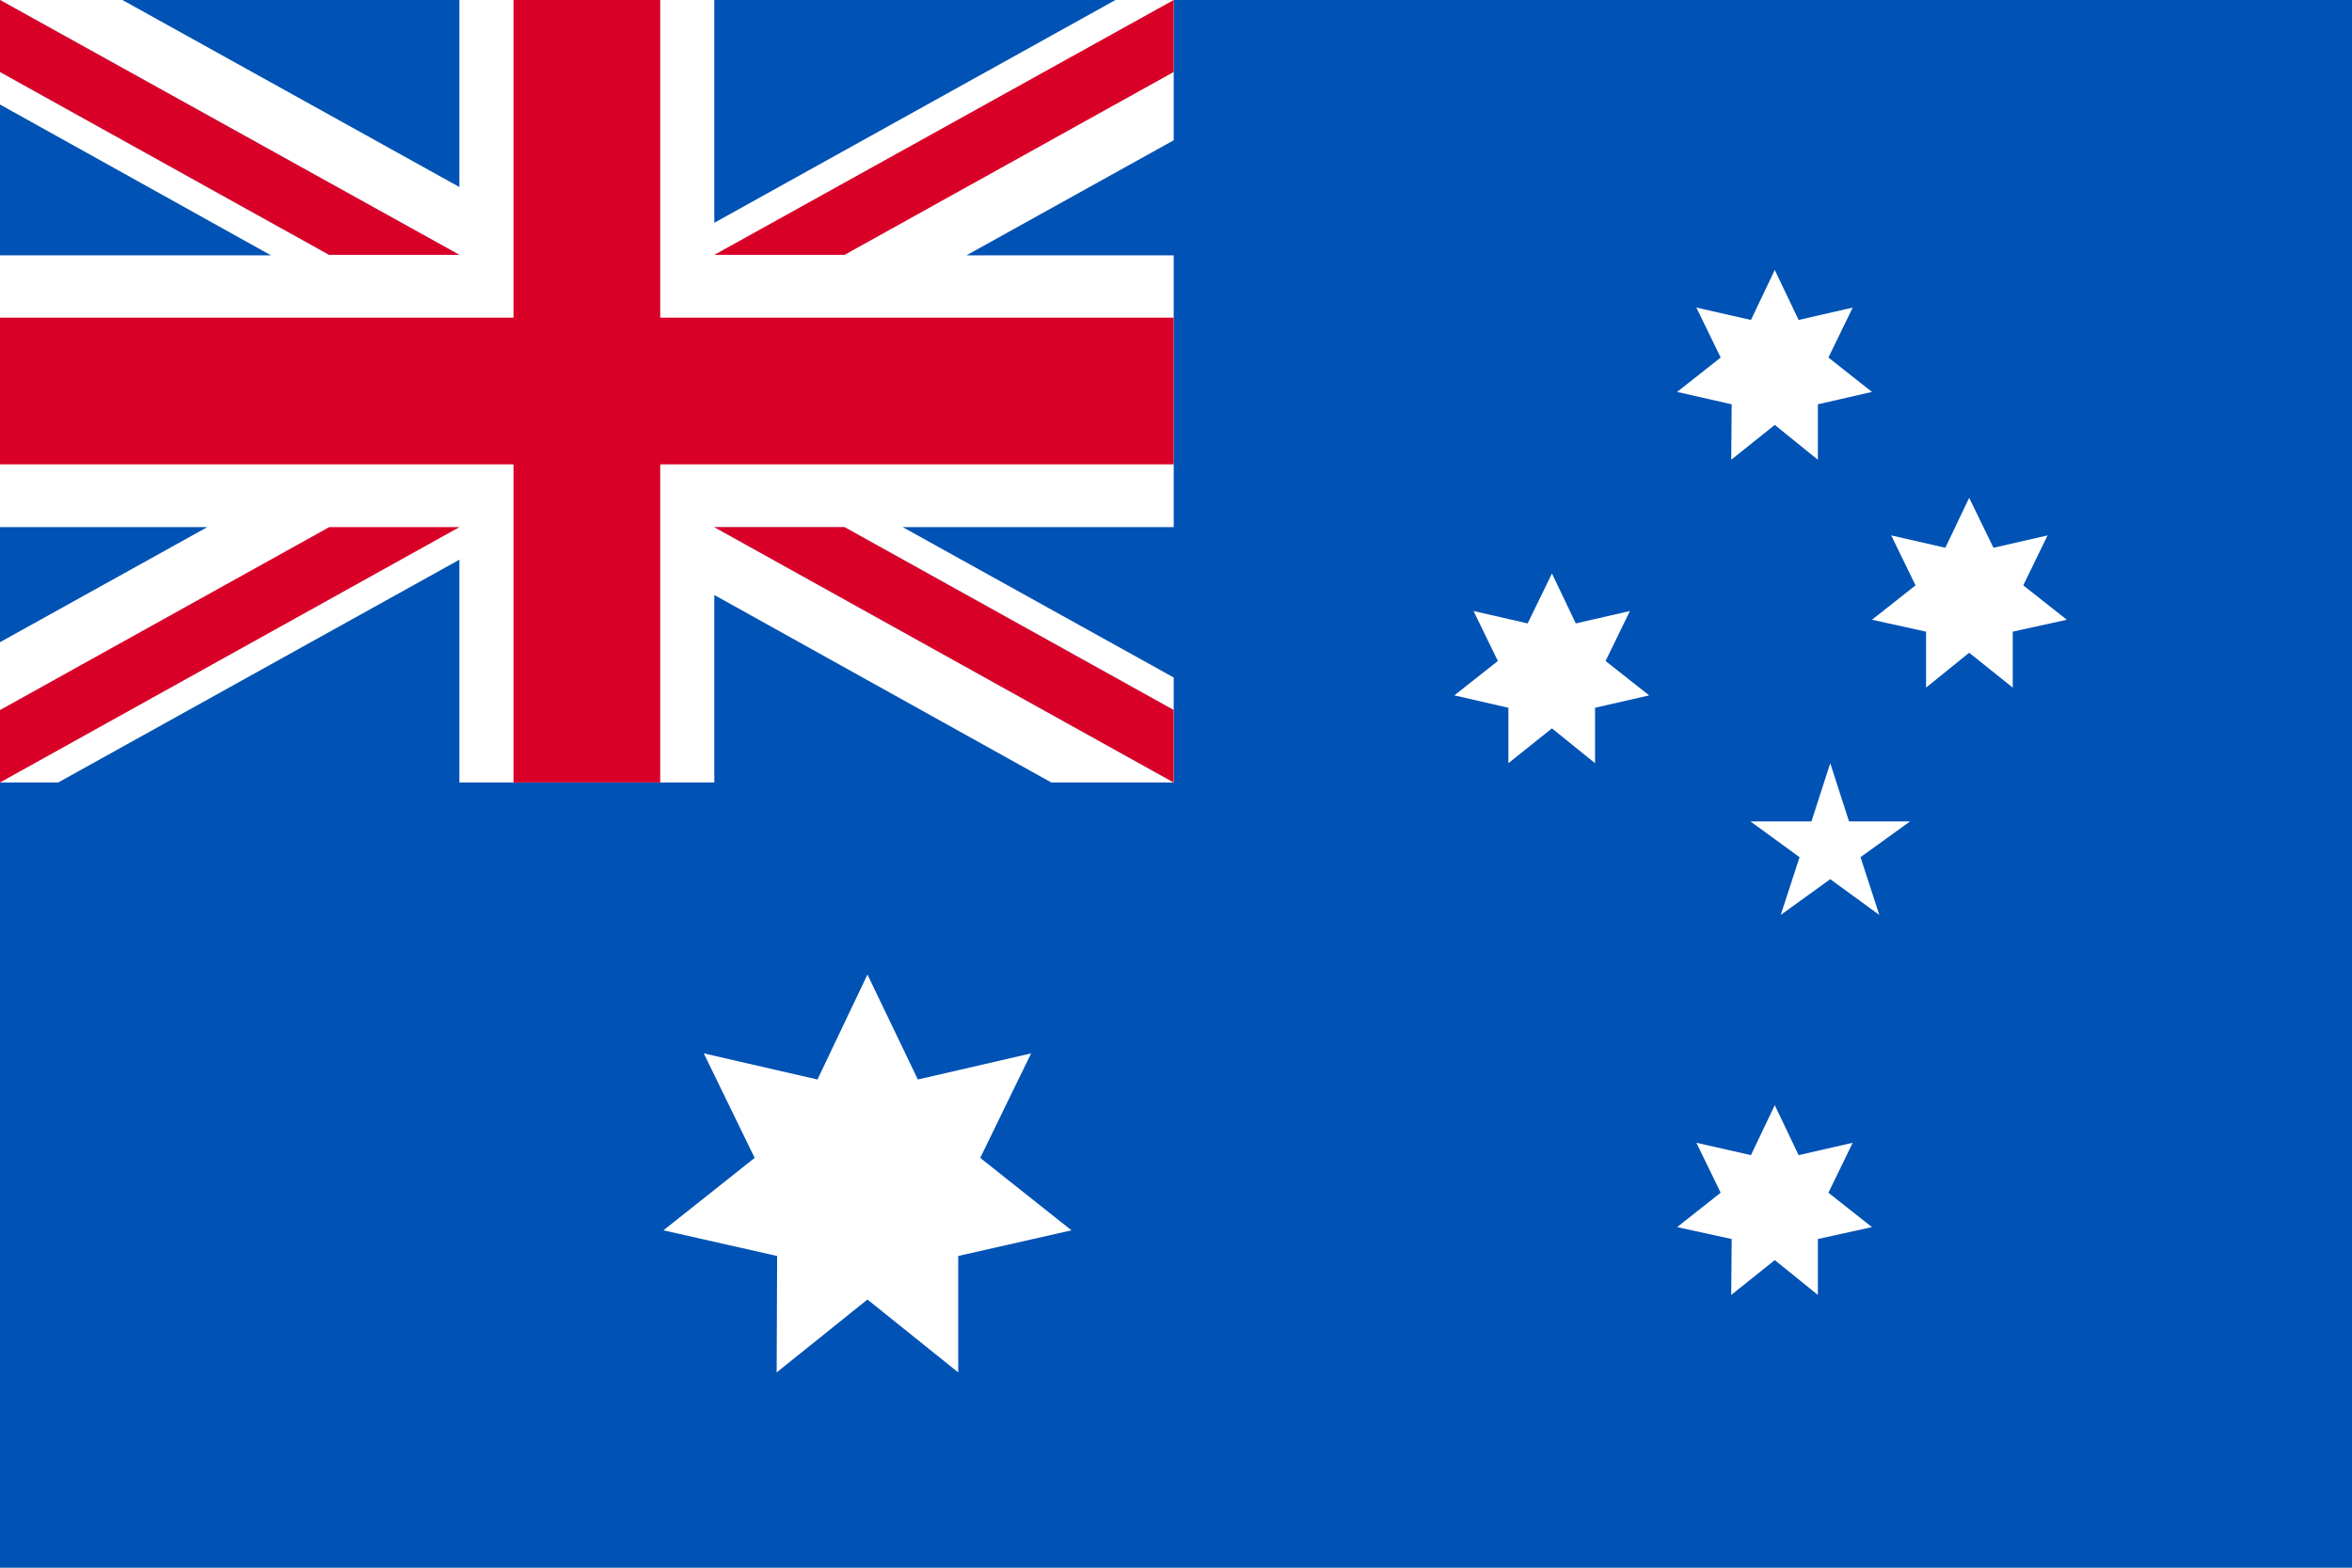
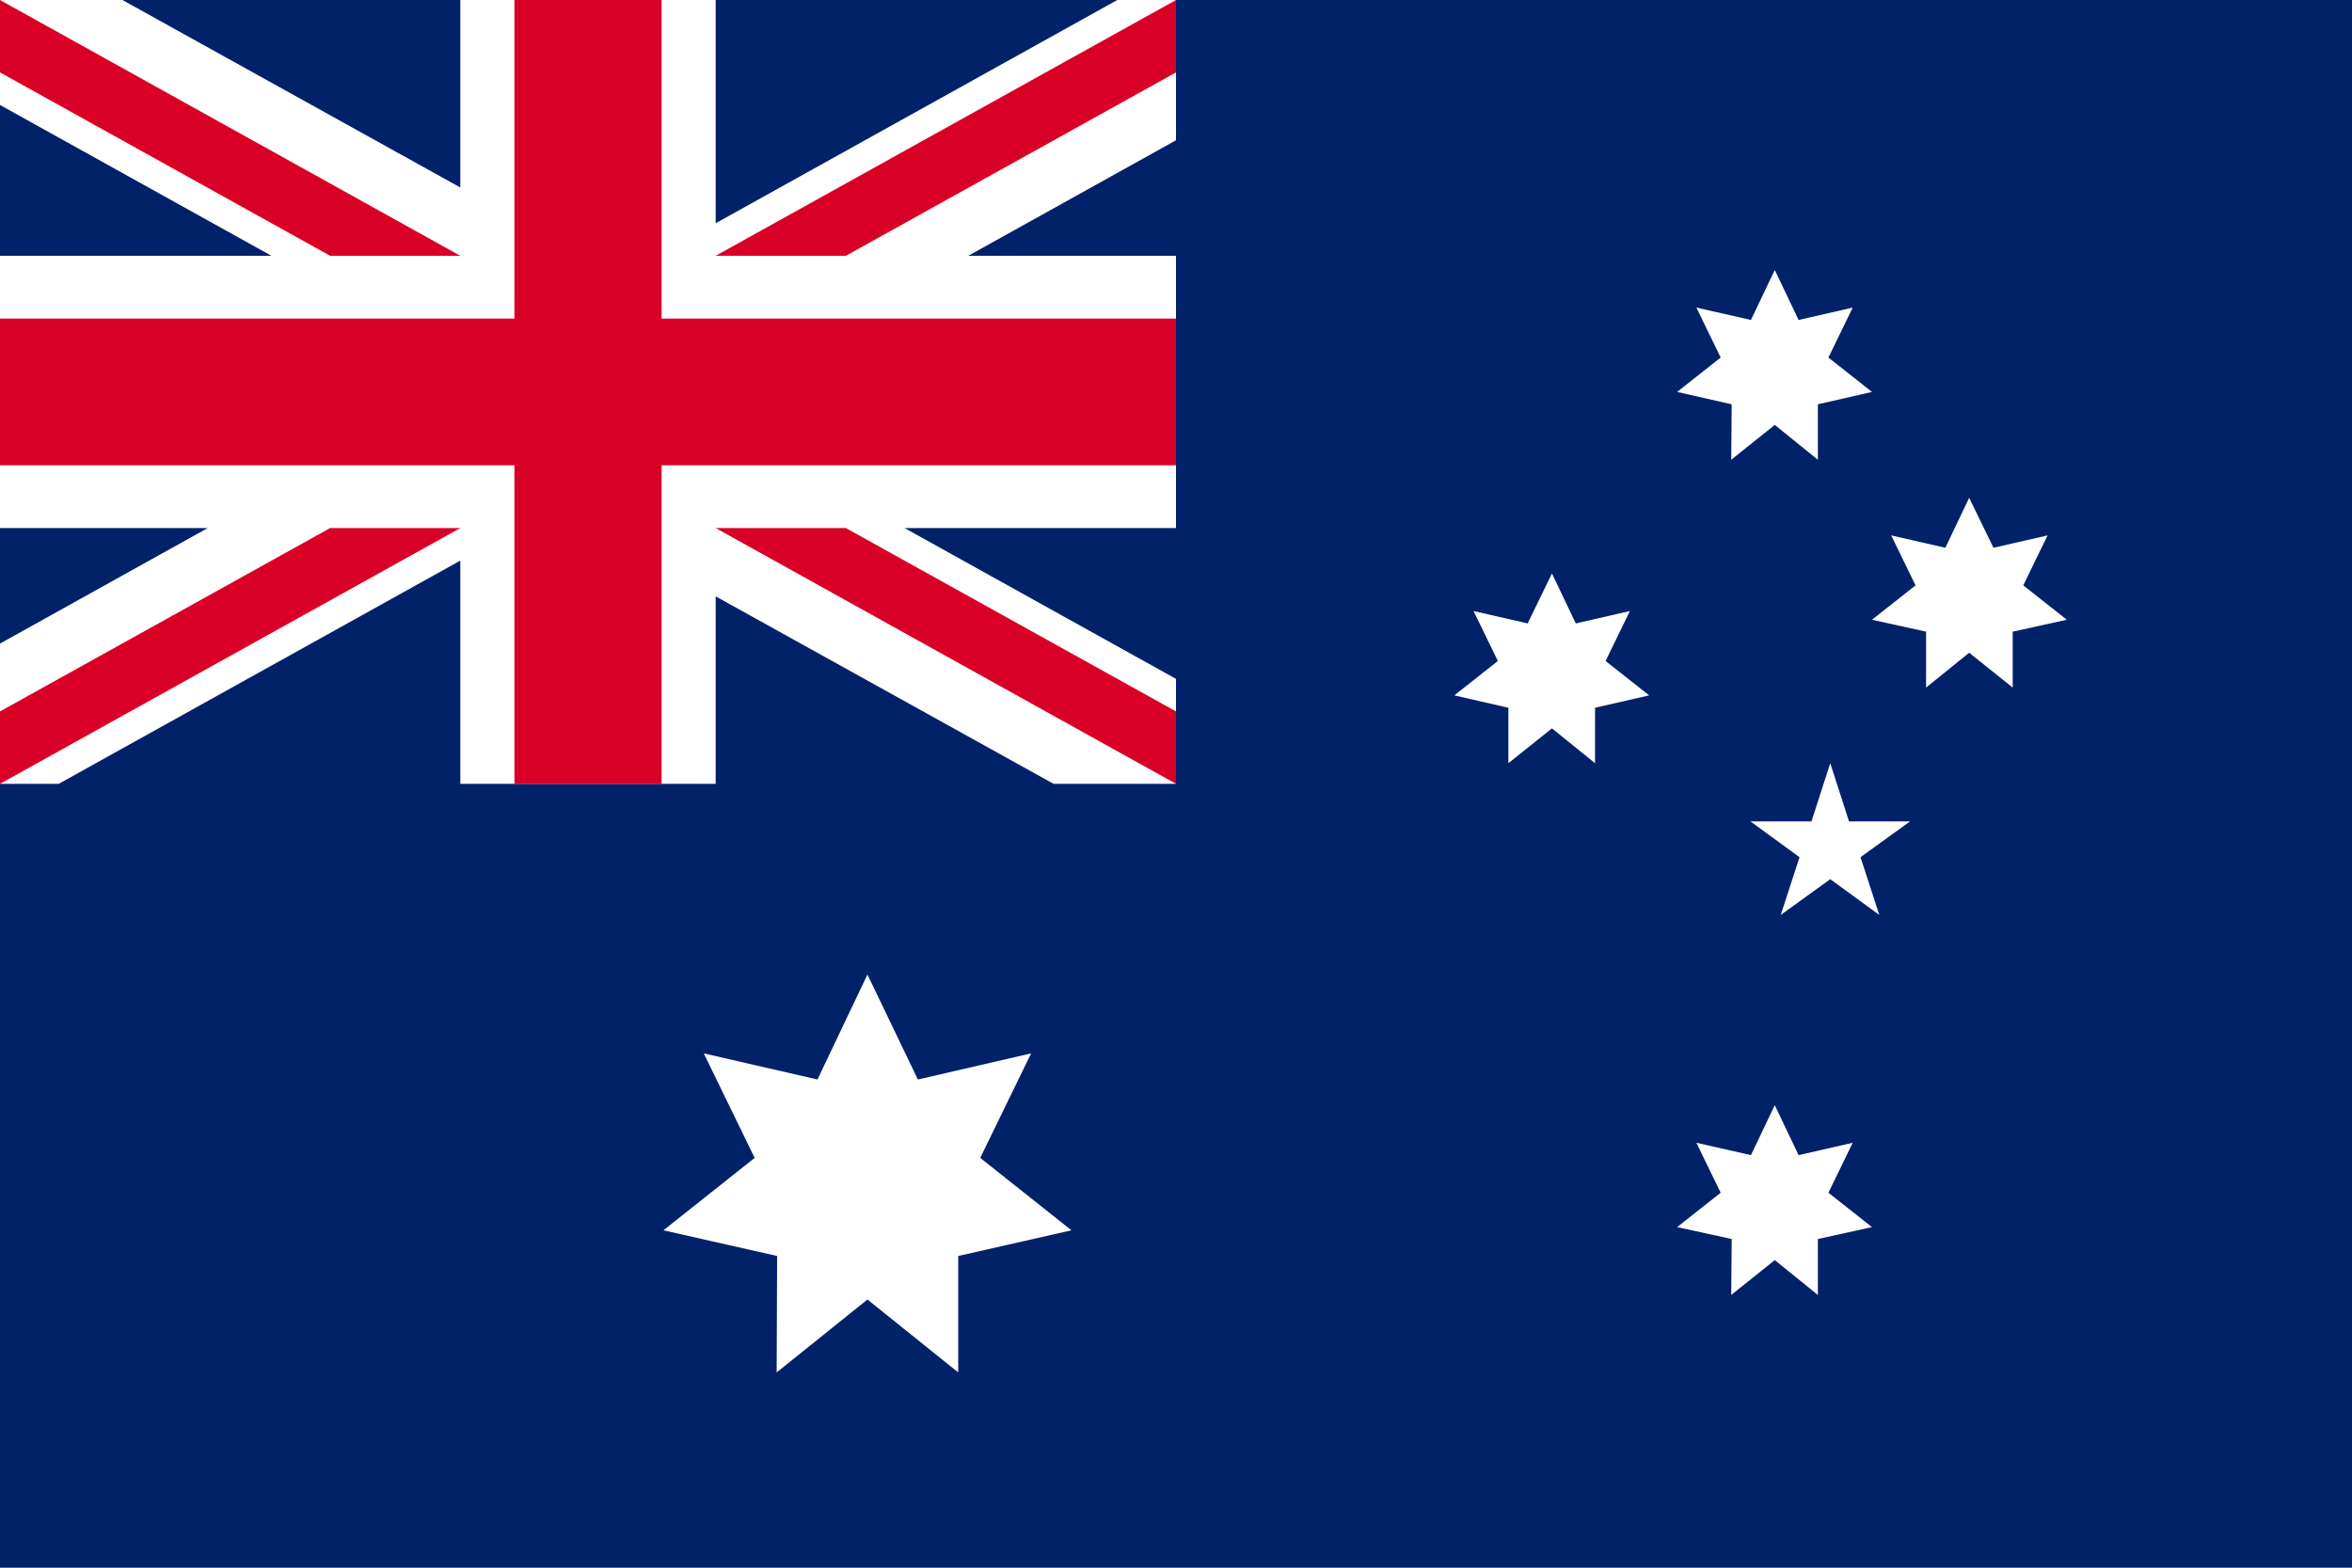
<svg xmlns="http://www.w3.org/2000/svg" viewBox="0 0 513 342">
-   <path fill="#0052B4" d="M0 0h513v342H0z" />
+   <path fill="#012169" d="M0 0h513v342H0z" />
+   <path fill="#012169" d="M0 0h256.5v171H0z" />
  <g fill="#FFF">
-     <path d="M223.4 170.7c.3-.3.5-.6.8-.9-.3.3-.5.6-.8.9zM189.2 212.6l11 22.9 24.7-5.7-11.1 22.8 19.9 15.8L209 274v25.4l-19.8-15.9-19.8 15.9.1-25.4-24.8-5.6 19.9-15.8-11.1-22.8 24.8 5.7zM387.1 241.1l5.2 10.9 11.8-2.7-5.3 10.9 9.5 7.5-11.8 2.6v12.2l-9.4-7.6-9.5 7.6.1-12.2-11.9-2.6 9.5-7.5-5.3-10.9 11.9 2.7zM338.5 125.1l5.2 10.9 11.8-2.7-5.3 10.9 9.5 7.5-11.8 2.7v12.1l-9.4-7.6-9.5 7.6v-12.1l-11.8-2.7 9.5-7.5-5.3-10.9 11.8 2.7zM387.1 58.9l5.2 10.9 11.8-2.7-5.3 10.9 9.5 7.5-11.8 2.7v12.1l-9.4-7.6-9.5 7.6.1-12.1-11.9-2.7 9.5-7.5-5.3-10.9 11.9 2.7zM429.5 108.6l5.3 10.9 11.8-2.7-5.3 10.9 9.5 7.5-11.8 2.6V150l-9.5-7.6-9.4 7.6v-12.2l-11.8-2.6 9.5-7.5-5.3-10.9 11.8 2.7zM399.2 166.5l4.1 12.7h13.3l-10.8 7.8 4.1 12.6-10.7-7.8-10.8 7.8 4.1-12.6-10.7-7.8h13.3z" />
-     <path d="M256 0v30.6l-45.2 25.1H256V115h-59.1l59.1 32.8v22.9h-26.7l-73.5-40.9v40.9h-55.6v-48.6l-87.5 48.6H0v-30.6L45.2 115H0V55.7h59.1L0 22.8V0h26.7l73.5 40.8V0h55.6v48.6L243.3 0z" />
+     <path d="M256.5 0v30.6l-45.3 25.2h45.3v59.4h-59.2l59.2 32.9V171h-26.7l-73.7-40.9V171h-55.7v-48.7L12.8 171H0v-30.6l45.3-25.2H0V55.8h59.2L0 22.9V0h26.7l73.7 40.9V0h55.7v48.7L243.7 0z" />
+     <path d="M156.1 115.2 256.5 171v-15.8l-72-40zM100.4 55.8 0 0v15.8l72 40z" />
  </g>
-   <path fill="#D80027" d="M144 0h-32v69.3H0v32h112v69.4h32v-69.4h112v-32H144z" />
-   <path fill="#0052B4" d="M155.8 115 256 170.7v-15.8L184.2 115z" />
-   <path fill="#FFF" d="M155.8 115 256 170.7v-15.8L184.2 115z" />
  <g fill="#D80027">
-     <path d="M155.8 115 256 170.7v-15.8L184.2 115zM71.8 115 0 154.9v15.8L100.2 115z" />
+     <path d="M144.3 0h-32.1v69.5H0v32h112.2V171h32.1v-69.5h112.2v-32H144.3z" />
+     <path d="M156.1 115.2 256.5 171v-15.8l-72-40zM72 115.2l-72 40V171l100.4-55.8zM100.4 55.8 0 0v15.8l72 40zM184.5 55.8l72-40V0L156.1 55.8z" />
  </g>
-   <path fill="#0052B4" d="M100.2 55.6 0 0v15.7l71.8 39.9z" />
-   <path fill="#FFF" d="M100.2 55.6 0 0v15.7l71.8 39.9z" />
-   <g fill="#D80027">
-     <path d="M100.2 55.6 0 0v15.7l71.8 39.9zM184.2 55.6 256 15.7V0L155.8 55.6z" />
+   <g fill="#FFF">
+     <path d="m189.2 212.6 11 22.9 24.7-5.7-11.1 22.8 19.9 15.8L209 274v25.4l-19.8-15.9-19.8 15.9.1-25.4-24.8-5.6 19.9-15.8-11.1-22.8 24.8 5.7zM387.1 241.1l5.2 10.9 11.8-2.7-5.3 10.9 9.5 7.5-11.8 2.6v12.2l-9.4-7.6-9.5 7.6.1-12.2-11.9-2.6 9.5-7.5-5.3-10.9 11.9 2.7zM338.5 125.1l5.2 10.9 11.8-2.7-5.3 10.9 9.5 7.5-11.8 2.7v12.1l-9.4-7.6-9.5 7.6v-12.1l-11.8-2.7 9.5-7.5-5.3-10.9 11.8 2.7zM387.1 58.9l5.2 10.9 11.8-2.7-5.3 10.9 9.5 7.5-11.8 2.7v12.1l-9.4-7.6-9.5 7.6.1-12.1-11.9-2.7 9.5-7.5-5.3-10.9 11.9 2.7zM429.5 108.6l5.3 10.9 11.8-2.7-5.3 10.9 9.5 7.5-11.8 2.6V150l-9.5-7.6-9.4 7.6v-12.2l-11.8-2.6 9.5-7.5-5.3-10.9 11.8 2.7zM399.2 166.5l4.1 12.7h13.3l-10.8 7.8 4.1 12.6-10.7-7.8-10.8 7.8 4.1-12.6-10.7-7.8h13.3z" />
  </g>
</svg>
